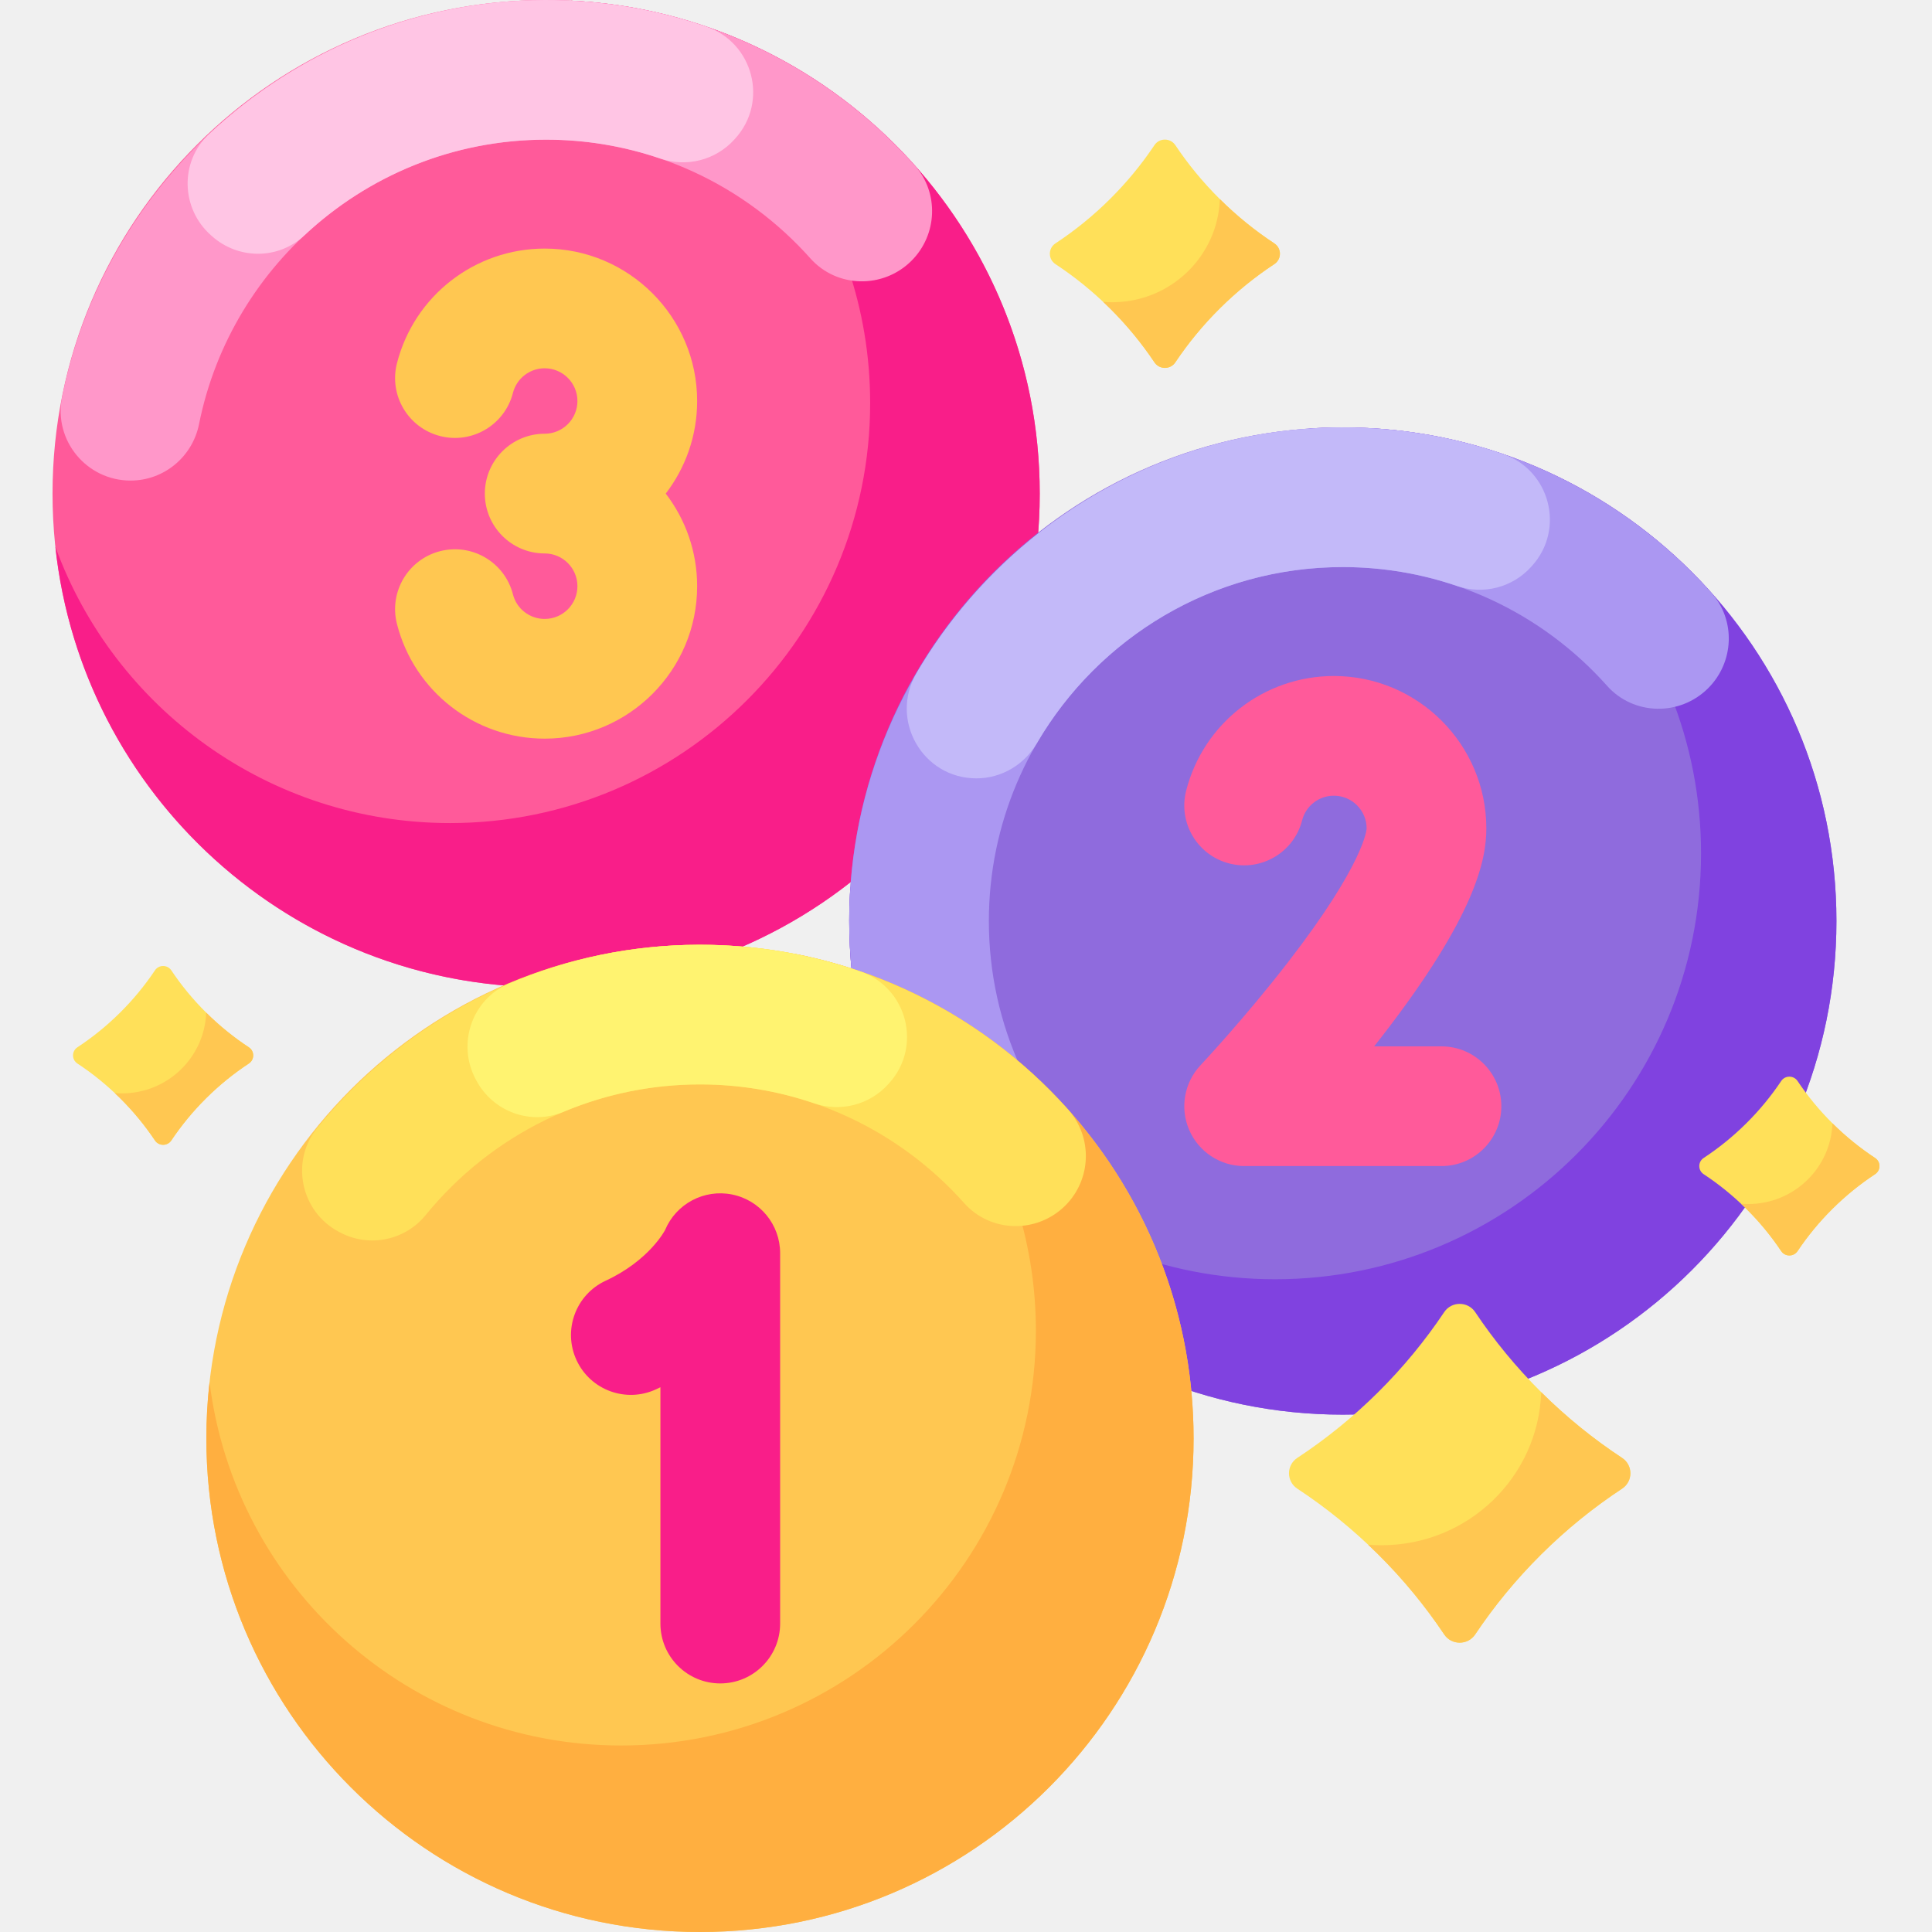
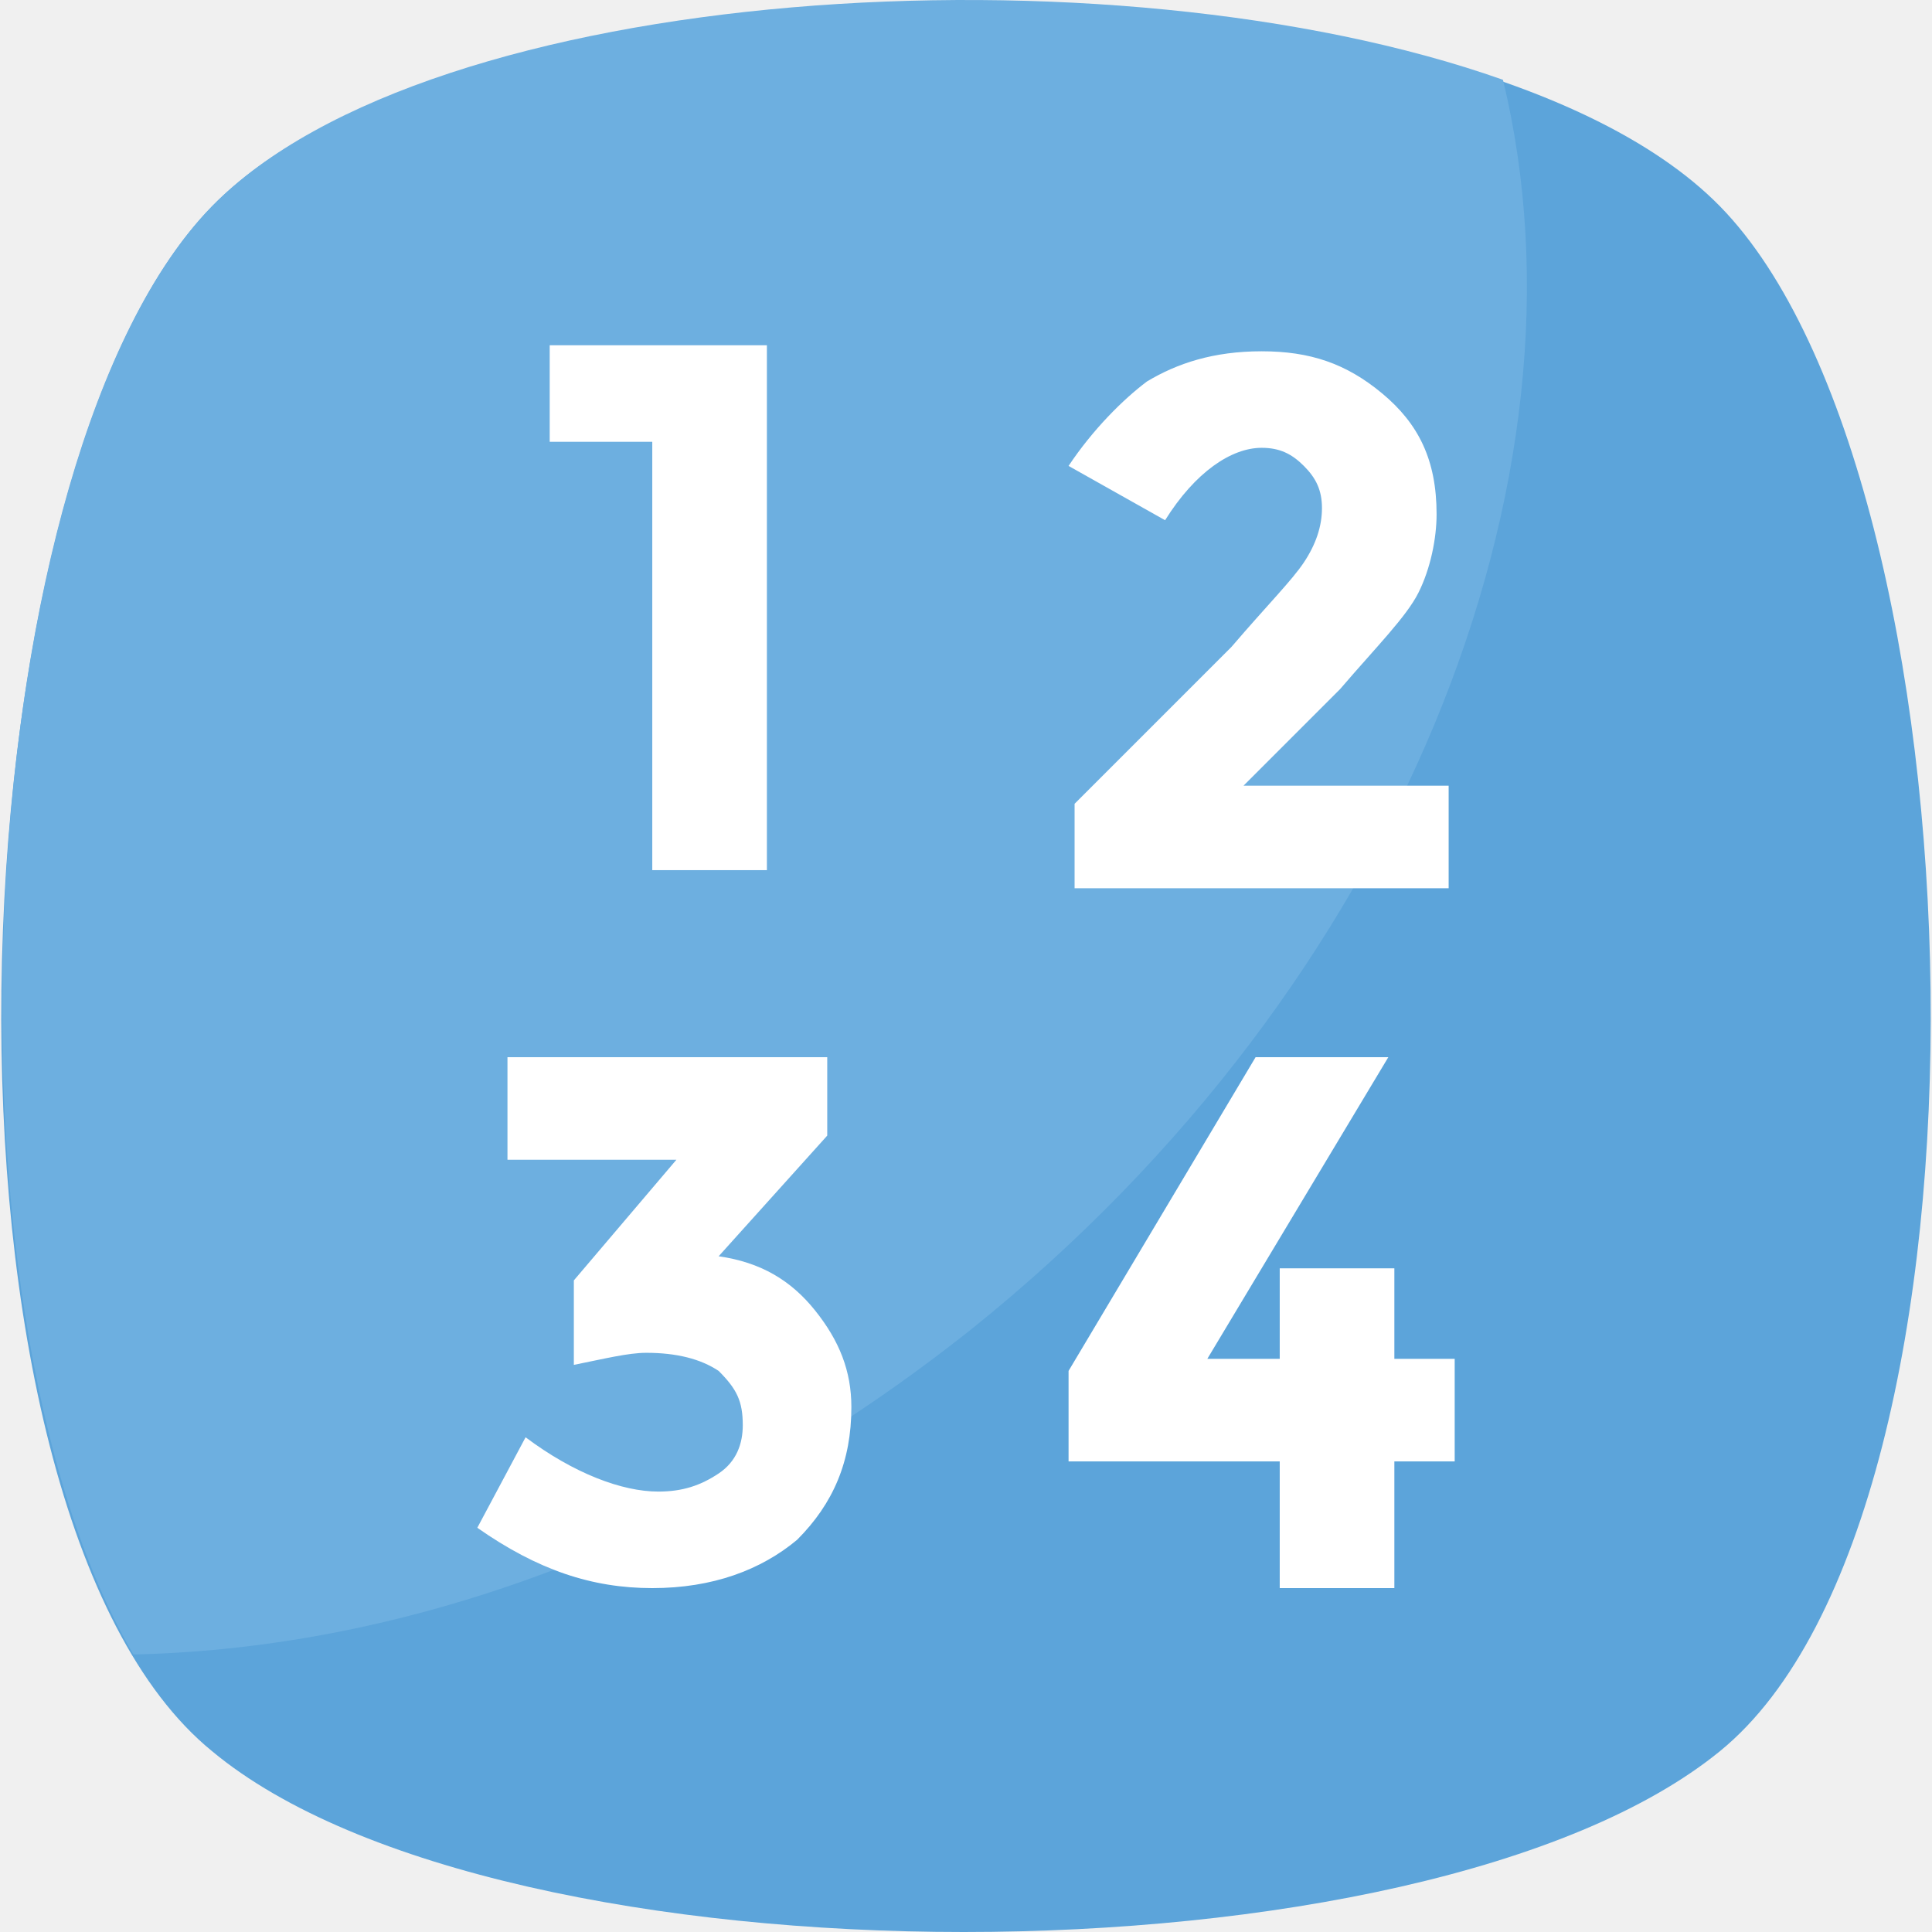
- <svg xmlns="http://www.w3.org/2000/svg" id="Capa_1" enable-background="new 0 0 512 512" height="512" viewBox="0 0 512 512" width="512">
+ <svg xmlns="http://www.w3.org/2000/svg" version="1.1" id="Capa_1" x="0px" y="0px" viewBox="0 0 455.431 455.431" style="enable-background:new 0 0 455.431 455.431;" xml:space="preserve">
+   <path style="fill:#5CA4DA;" d="M405.493,412.764c-69.689,56.889-287.289,56.889-355.556,0c-69.689-56.889-62.578-300.089,0-364.089  s292.978-64,355.556,0S475.182,355.876,405.493,412.764z" />
+   <path style="fill:#6DAFE0;" d="M229.138,313.209c-62.578,49.778-132.267,75.378-197.689,76.8  c-48.356-82.489-38.4-283.022,18.489-341.333c51.2-52.622,211.911-62.578,304.356-29.867  C377.049,112.676,330.116,232.142,229.138,313.209z" />
  <g>
-     <g>
-       <g>
-         <g>
-           <circle cx="144.73" cy="130.813" fill="#ff5a9a" r="130.811" />
-           <path d="m275.541 130.819c0 72.245-58.562 130.806-130.806 130.806-67.486 0-123.034-51.096-130.056-116.711 15.544 42.71 56.521 73.207 104.603 73.207 61.48 0 111.318-49.837 111.318-111.307 0-50.366-33.447-92.918-79.34-106.654 69.209 3.395 124.281 60.603 124.281 130.659z" fill="#f91e89" />
-           <path d="m242.412 43.812c-24.032-26.967-59.063-43.92-98.052-43.811-63.022.175-115.988 45.605-127.926 105.31-2.282 11.413 6.525 22.045 18.164 22.045 8.858 0 16.416-6.291 18.154-14.977 8.589-42.93 46.568-75.369 91.979-75.369 27.812 0 52.834 12.168 70.025 31.461 7.035 7.895 19.324 8.108 26.801.631 6.893-6.892 7.341-18.012.855-25.29z" fill="#ff97c9" />
-           <path d="m187.158 7.038c-13.415-4.599-27.814-7.079-42.799-7.037-34.318.095-65.644 13.617-88.993 35.552-7.765 7.294-7.444 19.705.521 26.78.103.092.207.184.31.276 6.992 6.213 17.595 6.218 24.415-.183 16.783-15.751 39.341-25.414 64.118-25.414 10.59 0 20.775 1.764 30.277 5.014 6.957 2.379 14.659.407 19.594-5.044l.256-.282c8.852-9.778 4.776-25.385-7.699-29.662z" fill="#ffc5e4" />
-         </g>
-         <g>
-           <g>
-             <path d="m144.35 195.748c-18.495 0-34.596-12.502-39.155-30.403-2.161-8.49 2.968-17.124 11.457-19.286s17.123 2.968 19.285 11.457c.976 3.832 4.435 6.508 8.412 6.508 4.784 0 8.677-3.893 8.677-8.678s-3.893-8.678-8.677-8.678c-8.76 0-15.862-7.102-15.862-15.862s7.102-15.862 15.862-15.862c4.784 0 8.677-3.888 8.677-8.667 0-4.785-3.893-8.678-8.677-8.678-3.973 0-7.434 2.682-8.416 6.523-2.171 8.487-10.816 13.608-19.296 11.437-8.487-2.17-13.608-10.809-11.438-19.297 4.575-17.891 20.674-30.387 39.15-30.387 22.277 0 40.401 18.124 40.401 40.401 0 9.219-3.104 17.726-8.324 24.531 5.22 6.807 8.324 15.316 8.324 24.538.001 22.279-18.123 40.403-40.4 40.403z" fill="#ffc751" />
-           </g>
-         </g>
-       </g>
-       <g>
-         <g>
-           <circle cx="355.864" cy="244.085" fill="#8f6bdd" r="130.811" />
-           <path d="m486.673 244.088c0 72.245-58.562 130.806-130.806 130.806-72.245 0-130.817-58.561-130.817-130.806 0-3.119.106-6.207.328-9.263 4.431 58.287 53.126 104.19 112.544 104.19 62.337 0 112.872-50.536 112.872-112.872 0-59.418-45.904-108.114-104.19-112.544 3.056-.222 6.144-.328 9.263-.328 72.245 0 130.806 58.573 130.806 130.817z" fill="#8042e0" />
-           <path d="m294.151 340.913c7.478-7.478 7.264-19.768-.631-26.804-19.292-17.191-31.462-42.211-31.462-70.021 0-51.73 42.087-93.806 93.806-93.806 27.812 0 52.834 12.168 70.025 31.461 7.035 7.895 19.324 8.108 26.801.631 6.893-6.893 7.34-18.013.855-25.291-24.033-26.968-59.063-43.92-98.053-43.812-71.613.199-130.246 58.832-130.445 130.445-.108 38.989 16.844 74.019 43.811 98.052 7.279 6.486 18.4 6.039 25.293-.855z" fill="#ab97f2" />
-           <path d="m405.735 150.252.256-.282c8.852-9.776 4.777-25.383-7.698-29.66-13.415-4.6-27.815-7.08-42.8-7.038-47.863.133-89.922 26.371-112.616 65.139-7.223 12.338 1.586 27.861 15.882 27.861 6.636 0 12.692-3.602 16.038-9.333 16.278-27.883 46.522-46.658 81.067-46.658 10.589 0 20.774 1.764 30.276 5.014 6.958 2.38 14.659.408 19.595-5.043z" fill="#c3b9f9" />
-         </g>
-         <g>
-           <g>
-             <path d="m382.01 309.022h-52.299c-6.328 0-12.051-3.762-14.562-9.572-2.509-5.81-1.325-12.556 3.013-17.163.114-.121 11.762-12.535 23.206-27.336 20.46-26.461 20.803-35.32 20.804-35.406 0-4.782-3.893-8.675-8.679-8.675-3.973 0-7.434 2.683-8.416 6.524-2.172 8.486-10.811 13.606-19.298 11.436-8.486-2.171-13.606-10.811-11.436-19.298 4.577-17.89 20.676-30.385 39.15-30.385 22.278 0 40.402 18.124 40.402 40.401 0 8.306-2.848 23.031-27.477 54.869-.753.972-1.504 1.934-2.252 2.882h17.843c8.76 0 15.862 7.102 15.862 15.862s-7.1 15.861-15.861 15.861z" fill="#ff5a9a" />
-           </g>
-         </g>
-       </g>
-       <g>
-         <g>
-           <circle cx="185.502" cy="381.185" fill="#ffc751" r="130.811" />
-           <path d="m316.31 381.183c0 72.245-58.561 130.817-130.806 130.817s-130.817-58.572-130.817-130.817c0-5.044.286-10.025.846-14.91 6.694 54.279 52.978 96.302 109.076 96.302 60.698 0 109.911-49.214 109.911-109.922 0-44.318-26.235-82.513-64.018-99.897 60.285 11.674 105.808 64.726 105.808 128.427z" fill="#ffaf40" />
-           <path d="m283.077 294.064c-24.03-26.898-59.014-43.8-97.945-43.692-40.61.113-77.03 19.026-100.998 48.436-7.289 8.944-4.465 22.336 5.759 27.683.109.057.218.114.327.171 7.67 4.007 17.11 2.067 22.576-4.642 17.209-21.121 43.403-34.638 72.707-34.638 27.812 0 52.834 12.168 70.025 31.461 7.034 7.895 19.324 8.108 26.801.631 6.936-6.935 7.283-18.095.748-25.41z" fill="#ffe059" />
-           <path d="m227.934 257.411c-13.416-4.6-27.816-7.08-42.802-7.039-17.776.049-34.747 3.707-50.224 10.266-9.837 4.169-13.874 15.949-8.847 25.376.058.109.116.218.174.326 4.424 8.299 14.419 11.951 23.089 8.309 11.138-4.678 23.361-7.267 36.179-7.267 10.588 0 20.772 1.764 30.273 5.013 6.958 2.379 14.66.408 19.597-5.043l.256-.282c8.853-9.774 4.78-25.382-7.695-29.659z" fill="#fff370" />
-         </g>
-         <g>
-           <path d="m190.879 446.125c-8.76 0-15.862-7.102-15.862-15.862v-62.631c-.38.184-.763.367-1.152.547-7.945 3.692-17.378.242-21.068-7.702-3.691-7.944-.243-17.377 7.702-21.068 11.615-5.397 15.73-13.382 15.762-13.459 2.931-6.958 10.356-10.887 17.759-9.393 7.401 1.494 12.722 7.998 12.722 15.548v98.157c-.002 8.761-7.103 15.863-15.863 15.863z" fill="#f91e89" />
-         </g>
-       </g>
-     </g>
-     <g>
-       <g>
-         <g>
-           <g>
-             <g>
-               <g>
-                 <g>
-                   <g>
-                     <path d="m429.872 394.508c2.93-1.93 2.93-6.217 0-8.147-7.563-4.982-14.741-10.778-21.407-17.394-6.666-6.615-12.507-13.739-17.527-21.244-1.945-2.908-6.264-2.908-8.209 0-5.02 7.505-10.861 14.629-17.527 21.244s-13.845 12.412-21.407 17.394c-2.93 1.93-2.93 6.217 0 8.147 7.563 4.982 14.741 10.778 21.407 17.394 6.666 6.615 12.507 13.739 17.527 21.244 1.945 2.908 6.264 2.908 8.209 0 5.02-7.505 10.861-14.629 17.527-21.244 6.666-6.616 13.844-12.412 21.407-17.394z" fill="#ffe059" />
-                   </g>
-                 </g>
-                 <g>
-                   <g>
-                     <path d="m429.874 394.505c-7.562 4.982-14.739 10.776-21.408 17.395s-12.508 13.741-17.528 21.245c-1.946 2.903-6.26 2.903-8.206 0-5.02-7.504-10.859-14.627-17.528-21.245-.868-.861-1.748-1.71-2.64-2.546 1.178.098 2.368.147 3.57.147 22.883 0 41.539-18.034 42.307-40.559l.025.025c6.669 6.618 13.846 12.412 21.408 17.395 2.925 1.93 2.925 6.211 0 8.143z" fill="#ffc751" />
-                   </g>
-                 </g>
-               </g>
-             </g>
-           </g>
-         </g>
-       </g>
-     </g>
-     <g>
-       <g>
-         <g>
-           <g>
-             <g>
-               <path d="m65.947 281.844c1.546-1.019 1.546-3.281 0-4.3-3.992-2.629-7.78-5.689-11.299-9.18-3.518-3.492-6.601-7.252-9.251-11.213-1.027-1.535-3.306-1.535-4.333 0-2.65 3.961-5.732 7.721-9.251 11.213s-7.307 6.551-11.299 9.18c-1.546 1.019-1.546 3.281 0 4.3 3.992 2.629 7.78 5.689 11.299 9.18 3.518 3.492 6.601 7.252 9.251 11.213 1.027 1.535 3.306 1.535 4.333 0 2.65-3.961 5.732-7.721 9.251-11.213 3.519-3.491 7.308-6.551 11.299-9.18z" fill="#ffe059" />
-             </g>
-           </g>
-           <g>
-             <g>
-               <path d="m65.948 281.842c-3.991 2.63-7.779 5.688-11.299 9.181s-6.602 7.253-9.251 11.213c-1.027 1.532-3.304 1.532-4.331 0-2.65-3.961-5.731-7.72-9.251-11.213-.458-.455-.922-.902-1.394-1.344.622.052 1.25.078 1.884.078 12.078 0 21.924-9.518 22.33-21.407l.013.013c3.52 3.493 7.308 6.551 11.299 9.181 1.544 1.019 1.544 3.279 0 4.298z" fill="#ffc751" />
-             </g>
-           </g>
-         </g>
-       </g>
-     </g>
-     <g>
-       <g>
-         <g>
-           <g>
-             <g>
-               <path d="m337.712 69.992c1.975-1.301 1.975-4.19 0-5.49-5.097-3.357-9.934-7.264-14.427-11.722s-8.429-9.259-11.812-14.317c-1.311-1.96-4.222-1.96-5.532 0-3.383 5.058-7.319 9.859-11.812 14.317s-9.33 8.365-14.427 11.722c-1.975 1.301-1.975 4.19 0 5.49 5.097 3.357 9.934 7.264 14.427 11.722 4.492 4.458 8.429 9.259 11.812 14.317 1.311 1.96 4.222 1.96 5.532 0 3.383-5.058 7.319-9.859 11.812-14.317 4.493-4.459 9.33-8.365 14.427-11.722z" fill="#ffe059" />
-             </g>
-           </g>
-           <g>
-             <g>
-               <path d="m337.713 69.989c-5.096 3.358-9.933 7.262-14.427 11.723-4.494 4.46-8.429 9.26-11.812 14.317-1.312 1.957-4.219 1.957-5.53 0-3.383-5.057-7.318-9.857-11.812-14.317-.585-.58-1.178-1.152-1.779-1.716.794.066 1.596.099 2.406.099 15.421 0 27.994-12.154 28.512-27.333.008.008.008.008.017.017 4.494 4.46 9.331 8.365 14.427 11.723 1.97 1.301 1.97 4.186-.002 5.487z" fill="#ffc751" />
-             </g>
-           </g>
-         </g>
-       </g>
-     </g>
-     <g>
-       <g>
-         <g>
-           <g>
-             <g>
-               <path d="m496.921 311.172c1.546-1.019 1.546-3.281 0-4.3-3.992-2.629-7.78-5.689-11.299-9.18-3.518-3.492-6.601-7.252-9.251-11.213-1.027-1.535-3.306-1.535-4.333 0-2.65 3.961-5.732 7.721-9.251 11.213-3.518 3.492-7.307 6.551-11.299 9.18-1.546 1.019-1.546 3.281 0 4.3 3.992 2.629 7.78 5.689 11.299 9.18 3.518 3.492 6.601 7.252 9.251 11.213 1.027 1.535 3.306 1.535 4.333 0 2.65-3.961 5.732-7.721 9.251-11.213s7.307-6.551 11.299-9.18z" fill="#ffe059" />
-             </g>
-           </g>
-           <g>
-             <g>
-               <path d="m496.922 311.17c-3.991 2.63-7.779 5.688-11.299 9.181s-6.602 7.253-9.251 11.213c-1.027 1.532-3.304 1.532-4.331 0-2.65-3.961-5.731-7.72-9.251-11.213-.458-.455-.922-.903-1.394-1.344.622.052 1.25.078 1.884.078 12.078 0 21.924-9.518 22.33-21.407l.013.013c3.52 3.493 7.308 6.551 11.299 9.181 1.544 1.019 1.544 3.278 0 4.298z" fill="#ffc751" />
-             </g>
-           </g>
-         </g>
-       </g>
-     </g>
+     <path style="fill:#FFFFFF;" d="M131.004,81.387h49.778V205.12H153.76V104.142h-24.178V81.387H131.004z" />
+     <path style="fill:#FFFFFF;" d="M307.36,132.587c2.844-4.267,4.267-8.533,4.267-12.8c0-4.267-1.422-7.111-4.267-9.956   s-5.689-4.267-9.956-4.267c-7.111,0-15.644,5.689-22.756,17.067l-22.756-12.8c5.689-8.533,12.8-15.644,18.489-19.911   c7.111-4.267,15.644-7.111,27.022-7.111c11.378,0,19.911,2.844,28.444,9.956c8.533,7.111,12.8,15.644,12.8,28.444   c0,5.689-1.422,12.8-4.267,18.489c-2.844,5.689-9.956,12.8-18.489,22.756l-22.756,22.756h48.356v24.178h-88.178v-19.911   l36.978-36.978C298.827,142.542,304.516,136.853,307.36,132.587z" />
+     <path style="fill:#FFFFFF;" d="M119.627,273.387v-24.178h75.378v18.489l-25.6,28.444c9.956,1.422,17.067,5.689,22.756,12.8   s8.533,14.222,8.533,22.756c0,12.8-4.267,22.756-12.8,31.289c-8.533,7.111-19.911,11.378-34.133,11.378   s-27.022-4.267-41.244-14.222l11.378-21.333c11.378,8.533,22.756,12.8,31.289,12.8c5.689,0,9.956-1.422,14.222-4.267   c4.267-2.844,5.689-7.111,5.689-11.378c0-5.689-1.422-8.533-5.689-12.8c-4.267-2.844-9.956-4.267-17.067-4.267   c-4.267,0-9.956,1.422-17.067,2.844v-19.911l24.178-28.444L119.627,273.387L119.627,273.387z" />
+     <path style="fill:#FFFFFF;" d="M301.671,321.742v-22.756h27.022v21.333h14.222v24.178h-14.222v29.867h-27.022v-29.867h-49.778   v-21.333l44.089-73.956h31.289l-42.667,71.111h17.067V321.742z" />
  </g>
+   <g>
+ </g>
+   <g>
+ </g>
+   <g>
+ </g>
+   <g>
+ </g>
+   <g>
+ </g>
+   <g>
+ </g>
+   <g>
+ </g>
+   <g>
+ </g>
+   <g>
+ </g>
+   <g>
+ </g>
+   <g>
+ </g>
+   <g>
+ </g>
+   <g>
+ </g>
+   <g>
+ </g>
+   <g>
+ </g>
</svg>
